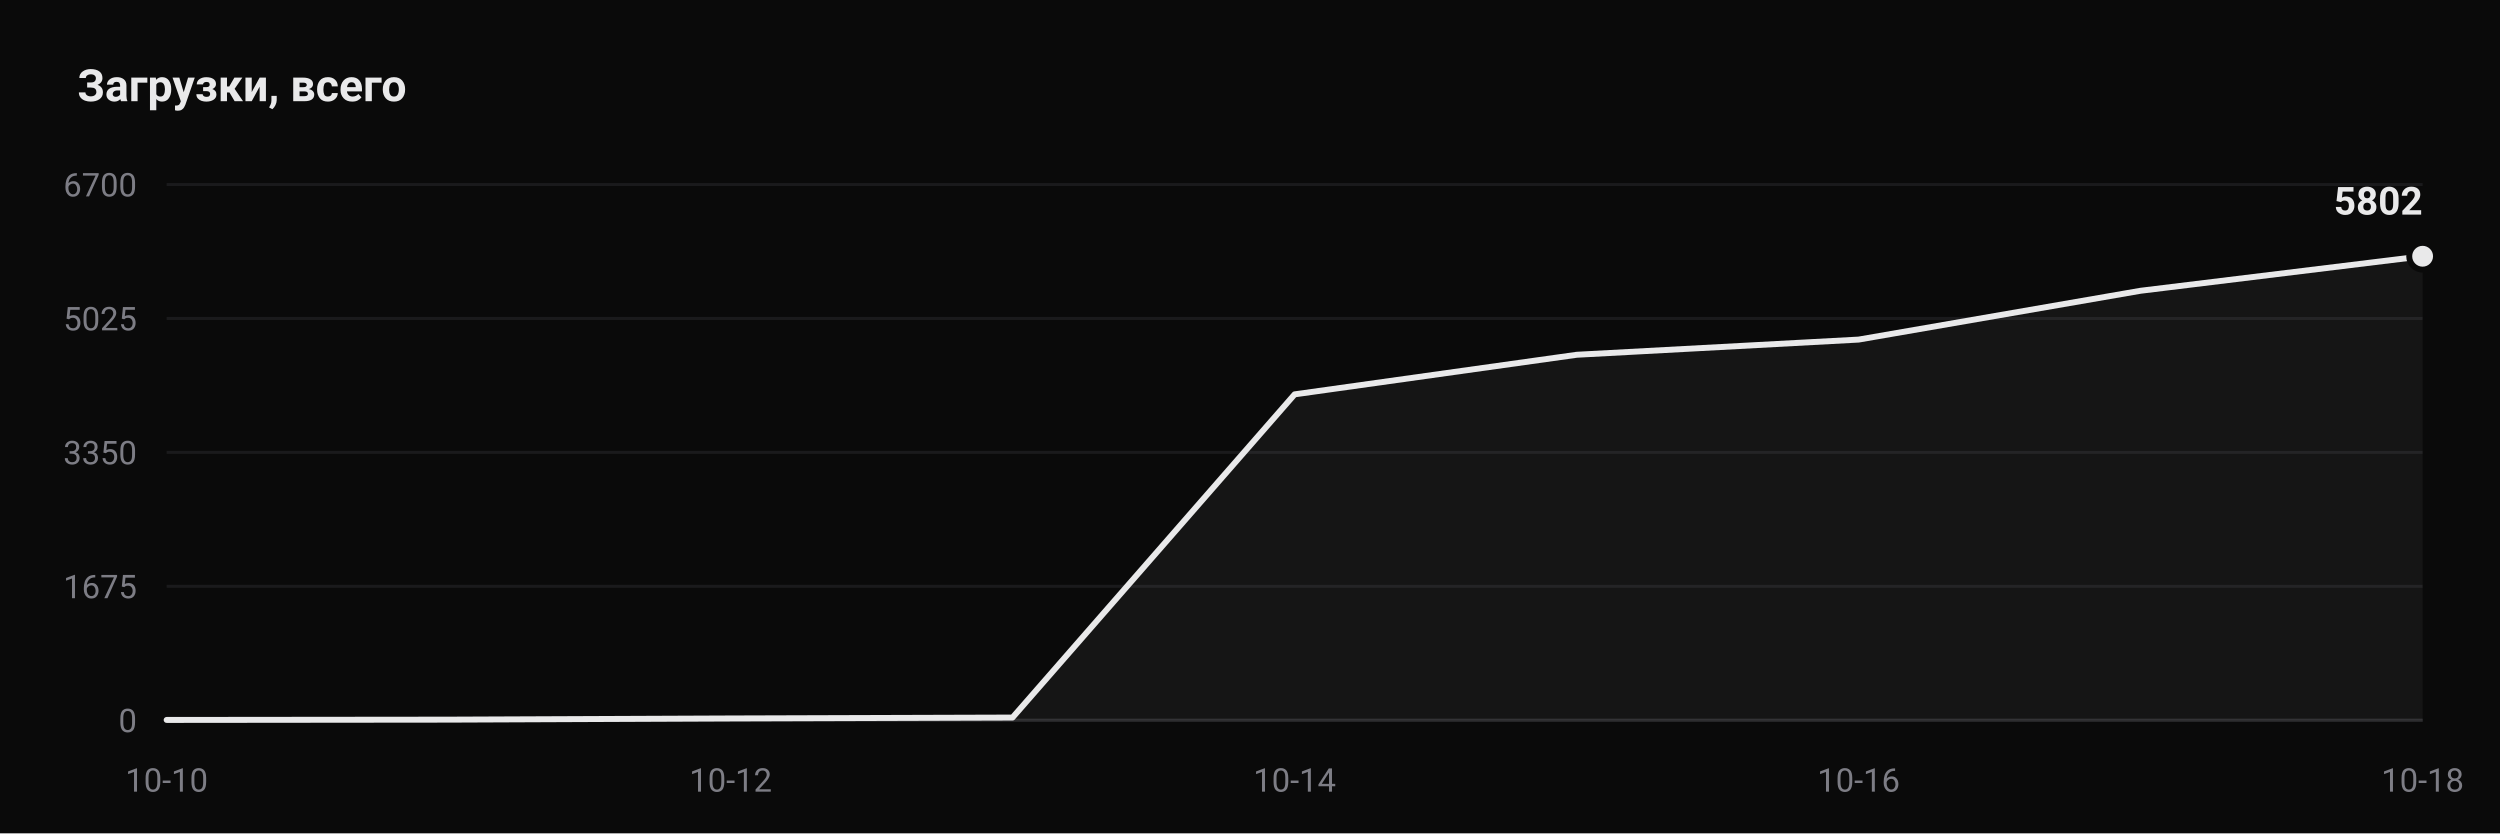
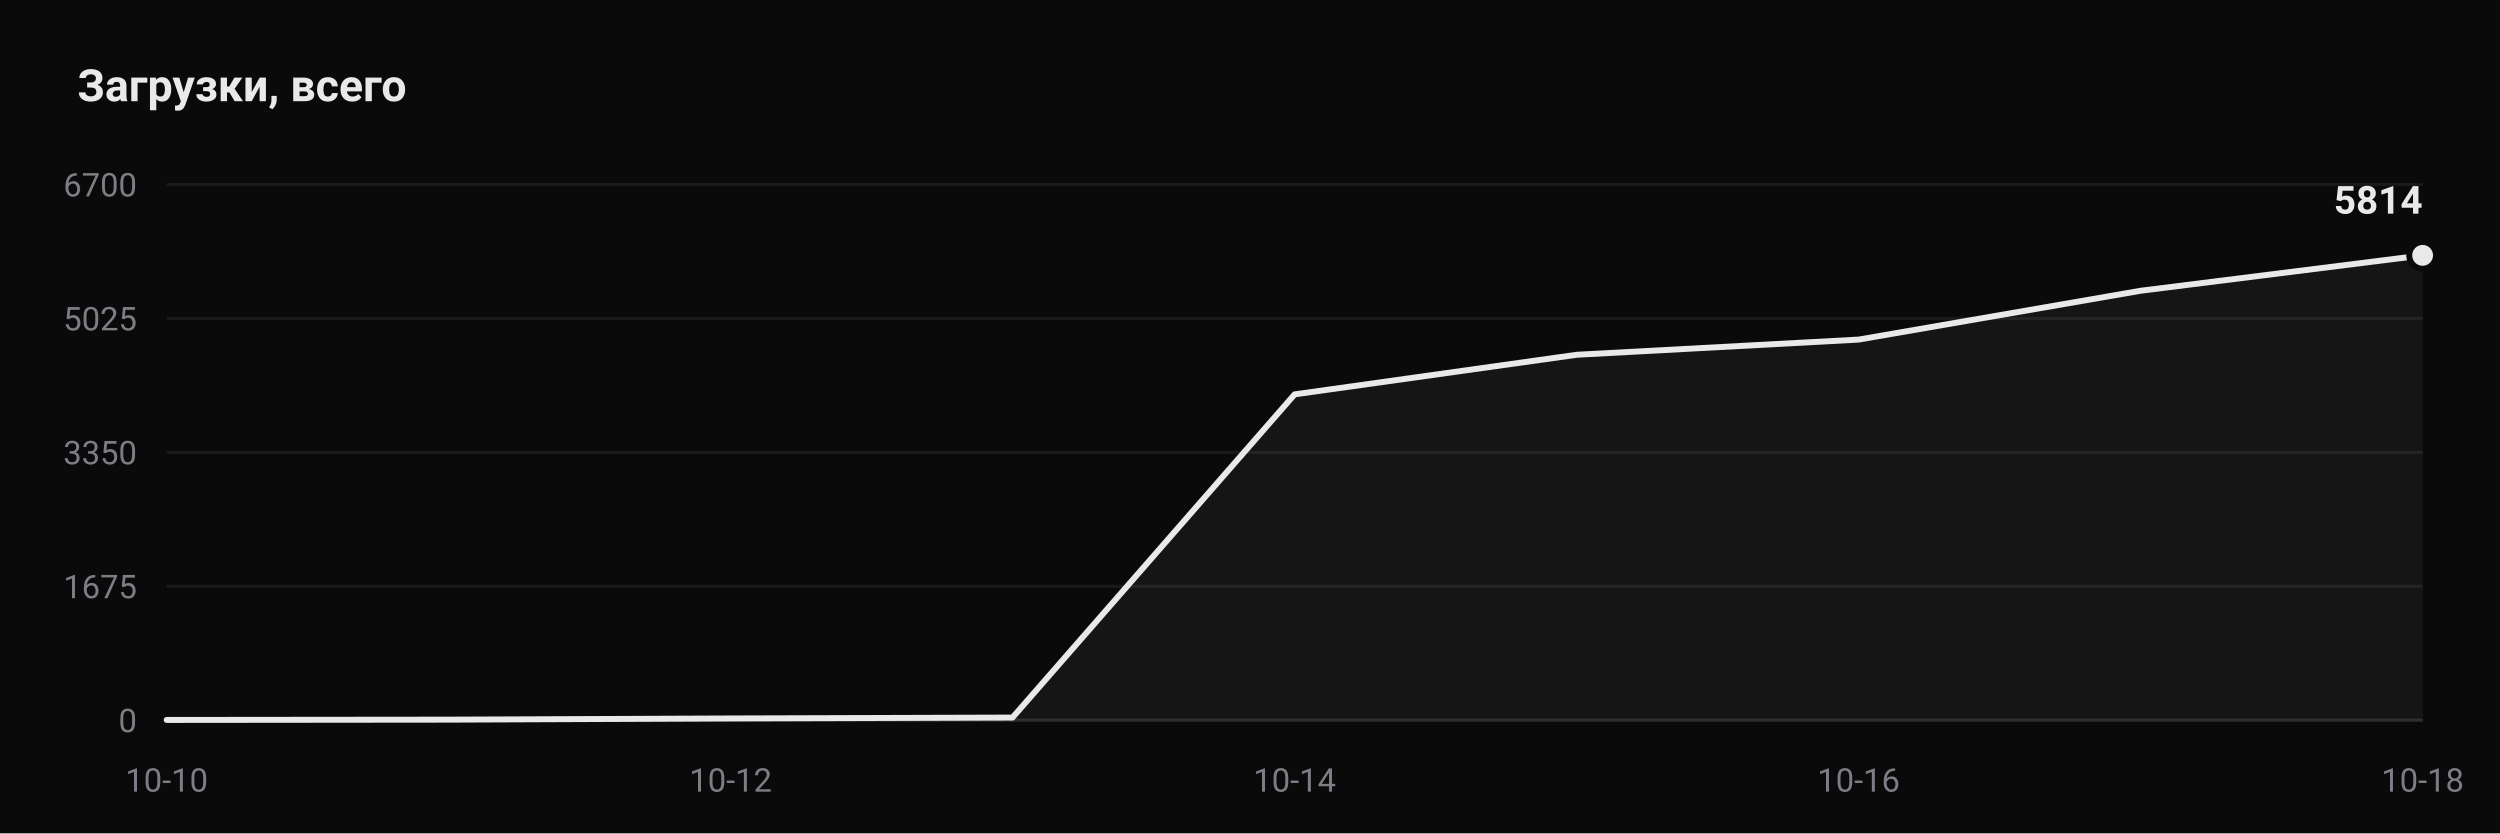
- <svg xmlns="http://www.w3.org/2000/svg" viewBox="0 0 840 280" width="840" height="280" role="img" aria-label="Downloads: 5802">
+ <svg xmlns="http://www.w3.org/2000/svg" viewBox="0 0 840 280" width="840" height="280" role="img" aria-label="Downloads: 5814">
  <rect width="840" height="280" fill="#0a0a0a" />
  <text x="26" y="34" font-family="ui-sans-serif, -apple-system, Segoe UI, Roboto, Helvetica, Arial, sans-serif" font-size="15" font-weight="600" fill="#e9e9ea">Загрузки, всего</text>
  <line x1="56" y1="242.0" x2="814" y2="242.0" stroke="#1a1a1c" stroke-width="1" />
  <text x="46" y="246.0" text-anchor="end" font-family="ui-sans-serif, -apple-system, Segoe UI, Roboto, Helvetica, Arial, sans-serif" font-size="11" fill="#7d7d85">0</text>
  <line x1="56" y1="197.0" x2="814" y2="197.0" stroke="#1a1a1c" stroke-width="1" />
  <text x="46" y="201.0" text-anchor="end" font-family="ui-sans-serif, -apple-system, Segoe UI, Roboto, Helvetica, Arial, sans-serif" font-size="11" fill="#7d7d85">1675</text>
  <line x1="56" y1="152.0" x2="814" y2="152.0" stroke="#1a1a1c" stroke-width="1" />
  <text x="46" y="156.0" text-anchor="end" font-family="ui-sans-serif, -apple-system, Segoe UI, Roboto, Helvetica, Arial, sans-serif" font-size="11" fill="#7d7d85">3350</text>
  <line x1="56" y1="107.0" x2="814" y2="107.0" stroke="#1a1a1c" stroke-width="1" />
  <text x="46" y="111.0" text-anchor="end" font-family="ui-sans-serif, -apple-system, Segoe UI, Roboto, Helvetica, Arial, sans-serif" font-size="11" fill="#7d7d85">5025</text>
  <line x1="56" y1="62.0" x2="814" y2="62.0" stroke="#1a1a1c" stroke-width="1" />
  <text x="46" y="66.0" text-anchor="end" font-family="ui-sans-serif, -apple-system, Segoe UI, Roboto, Helvetica, Arial, sans-serif" font-size="11" fill="#7d7d85">6700</text>
  <line x1="56" y1="242.0" x2="814" y2="242.0" stroke="#2a2a2d" stroke-width="1" />
-   <path d="M 56.0 242.0 L 56.0 241.9 L 150.8 241.8 L 245.5 241.4 L 340.2 241.1 L 435.0 132.5 L 529.8 119.2 L 624.5 114.1 L 719.2 97.7 L 814.0 86.1 L 814.0 242.0 Z" fill="#e9e9ea" fill-opacity="0.05" />
-   <polyline points="56.0,241.9 150.8,241.8 245.5,241.4 340.2,241.1 435.0,132.5 529.8,119.2 624.5,114.1 719.2,97.7 814.0,86.1" fill="none" stroke="#e9e9ea" stroke-width="2" stroke-linejoin="round" stroke-linecap="round" />
-   <circle cx="814.0" cy="86.1" r="4.5" fill="#e9e9ea" stroke="#0a0a0a" stroke-width="2" />
-   <text x="814.0" y="72.1" text-anchor="end" font-family="ui-sans-serif, -apple-system, Segoe UI, Roboto, Helvetica, Arial, sans-serif" font-size="13" font-weight="600" fill="#e9e9ea">5802</text>
+   <path d="M 56.0 242.0 L 56.0 241.9 L 150.8 241.8 L 245.5 241.4 L 340.2 241.1 L 435.0 132.5 L 529.8 119.2 L 624.5 114.1 L 719.2 97.7 L 814.0 85.8 L 814.0 242.0 Z" fill="#e9e9ea" fill-opacity="0.05" />
+   <polyline points="56.0,241.9 150.8,241.8 245.5,241.4 340.2,241.1 435.0,132.5 529.8,119.2 624.5,114.1 719.2,97.7 814.0,85.8" fill="none" stroke="#e9e9ea" stroke-width="2" stroke-linejoin="round" stroke-linecap="round" />
+   <circle cx="814.0" cy="85.8" r="4.5" fill="#e9e9ea" stroke="#0a0a0a" stroke-width="2" />
+   <text x="814.0" y="71.8" text-anchor="end" font-family="ui-sans-serif, -apple-system, Segoe UI, Roboto, Helvetica, Arial, sans-serif" font-size="13" font-weight="600" fill="#e9e9ea">5814</text>
  <text x="56.0" y="266" text-anchor="middle" font-family="ui-sans-serif, -apple-system, Segoe UI, Roboto, Helvetica, Arial, sans-serif" font-size="11" fill="#7d7d85">10-10</text>
  <text x="245.5" y="266" text-anchor="middle" font-family="ui-sans-serif, -apple-system, Segoe UI, Roboto, Helvetica, Arial, sans-serif" font-size="11" fill="#7d7d85">10-12</text>
  <text x="435.0" y="266" text-anchor="middle" font-family="ui-sans-serif, -apple-system, Segoe UI, Roboto, Helvetica, Arial, sans-serif" font-size="11" fill="#7d7d85">10-14</text>
  <text x="624.5" y="266" text-anchor="middle" font-family="ui-sans-serif, -apple-system, Segoe UI, Roboto, Helvetica, Arial, sans-serif" font-size="11" fill="#7d7d85">10-16</text>
  <text x="814.0" y="266" text-anchor="middle" font-family="ui-sans-serif, -apple-system, Segoe UI, Roboto, Helvetica, Arial, sans-serif" font-size="11" fill="#7d7d85">10-18</text>
</svg>
